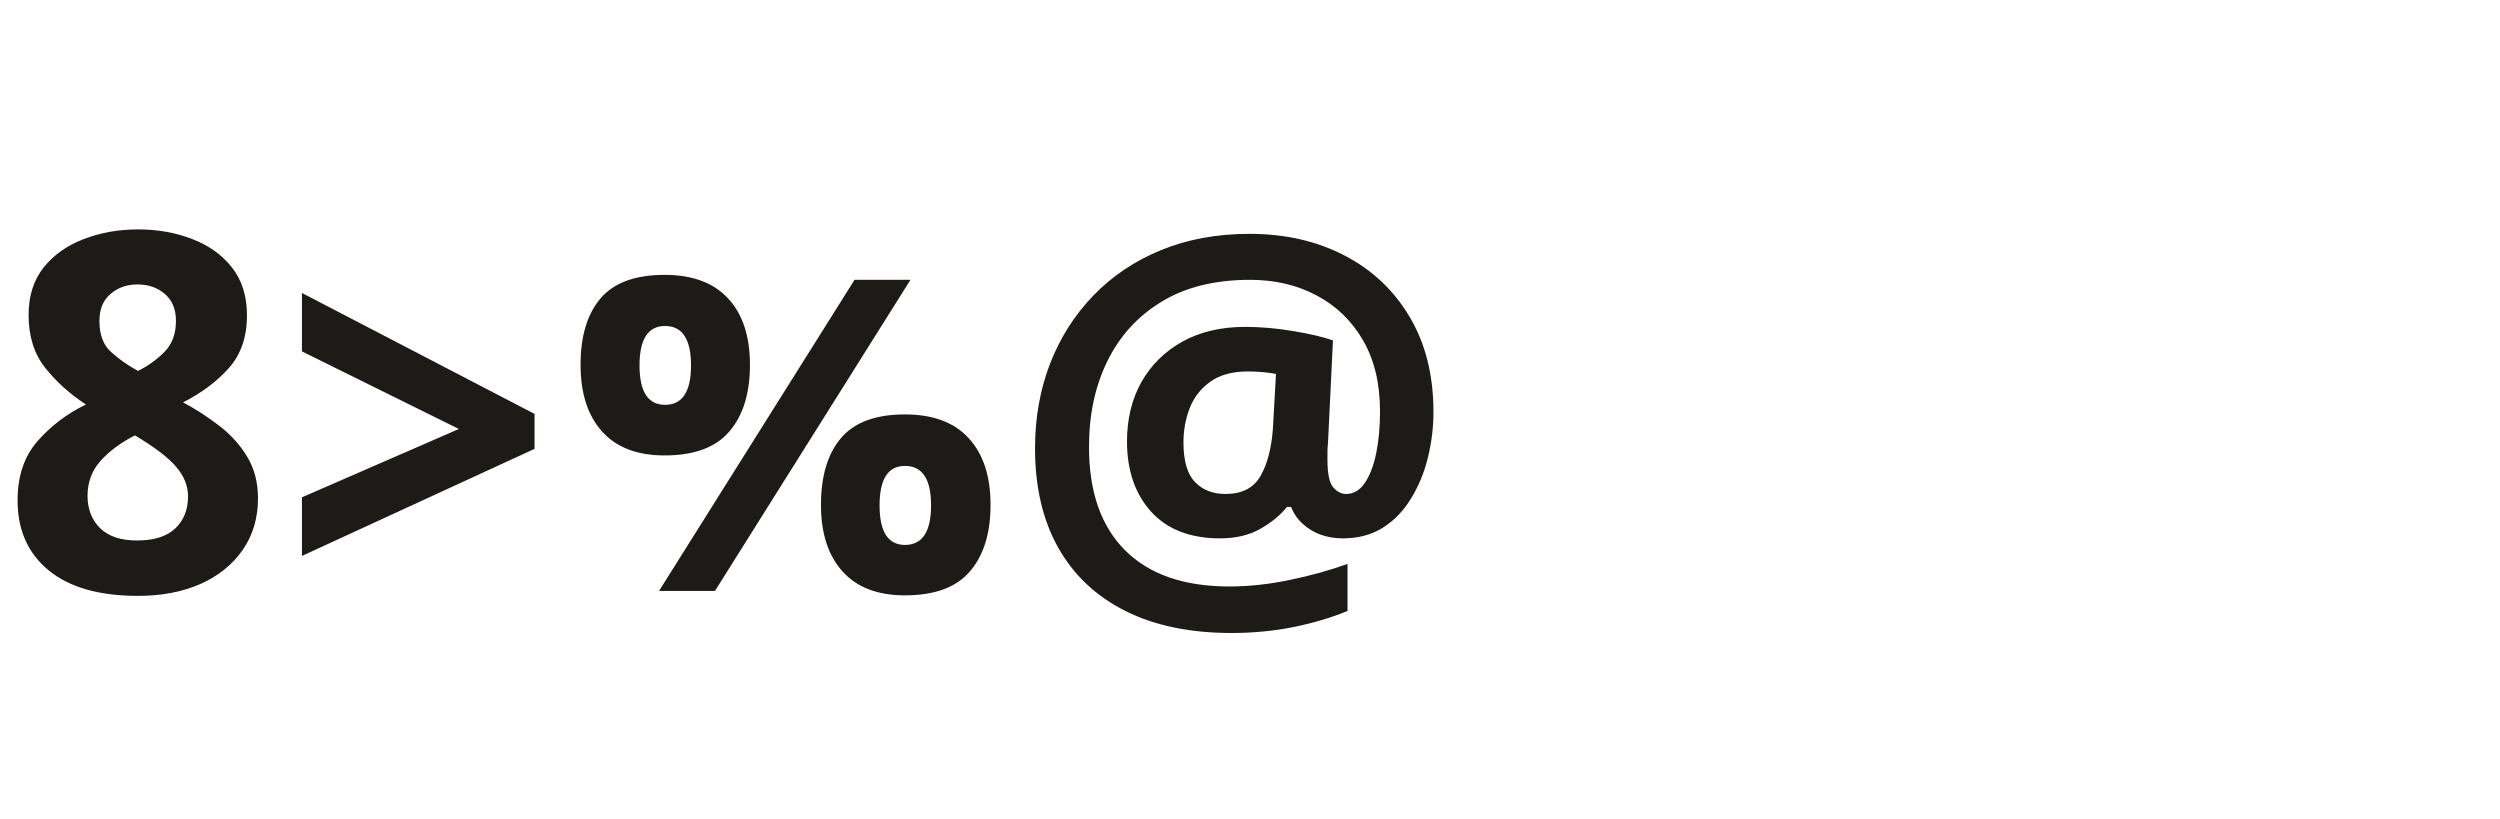
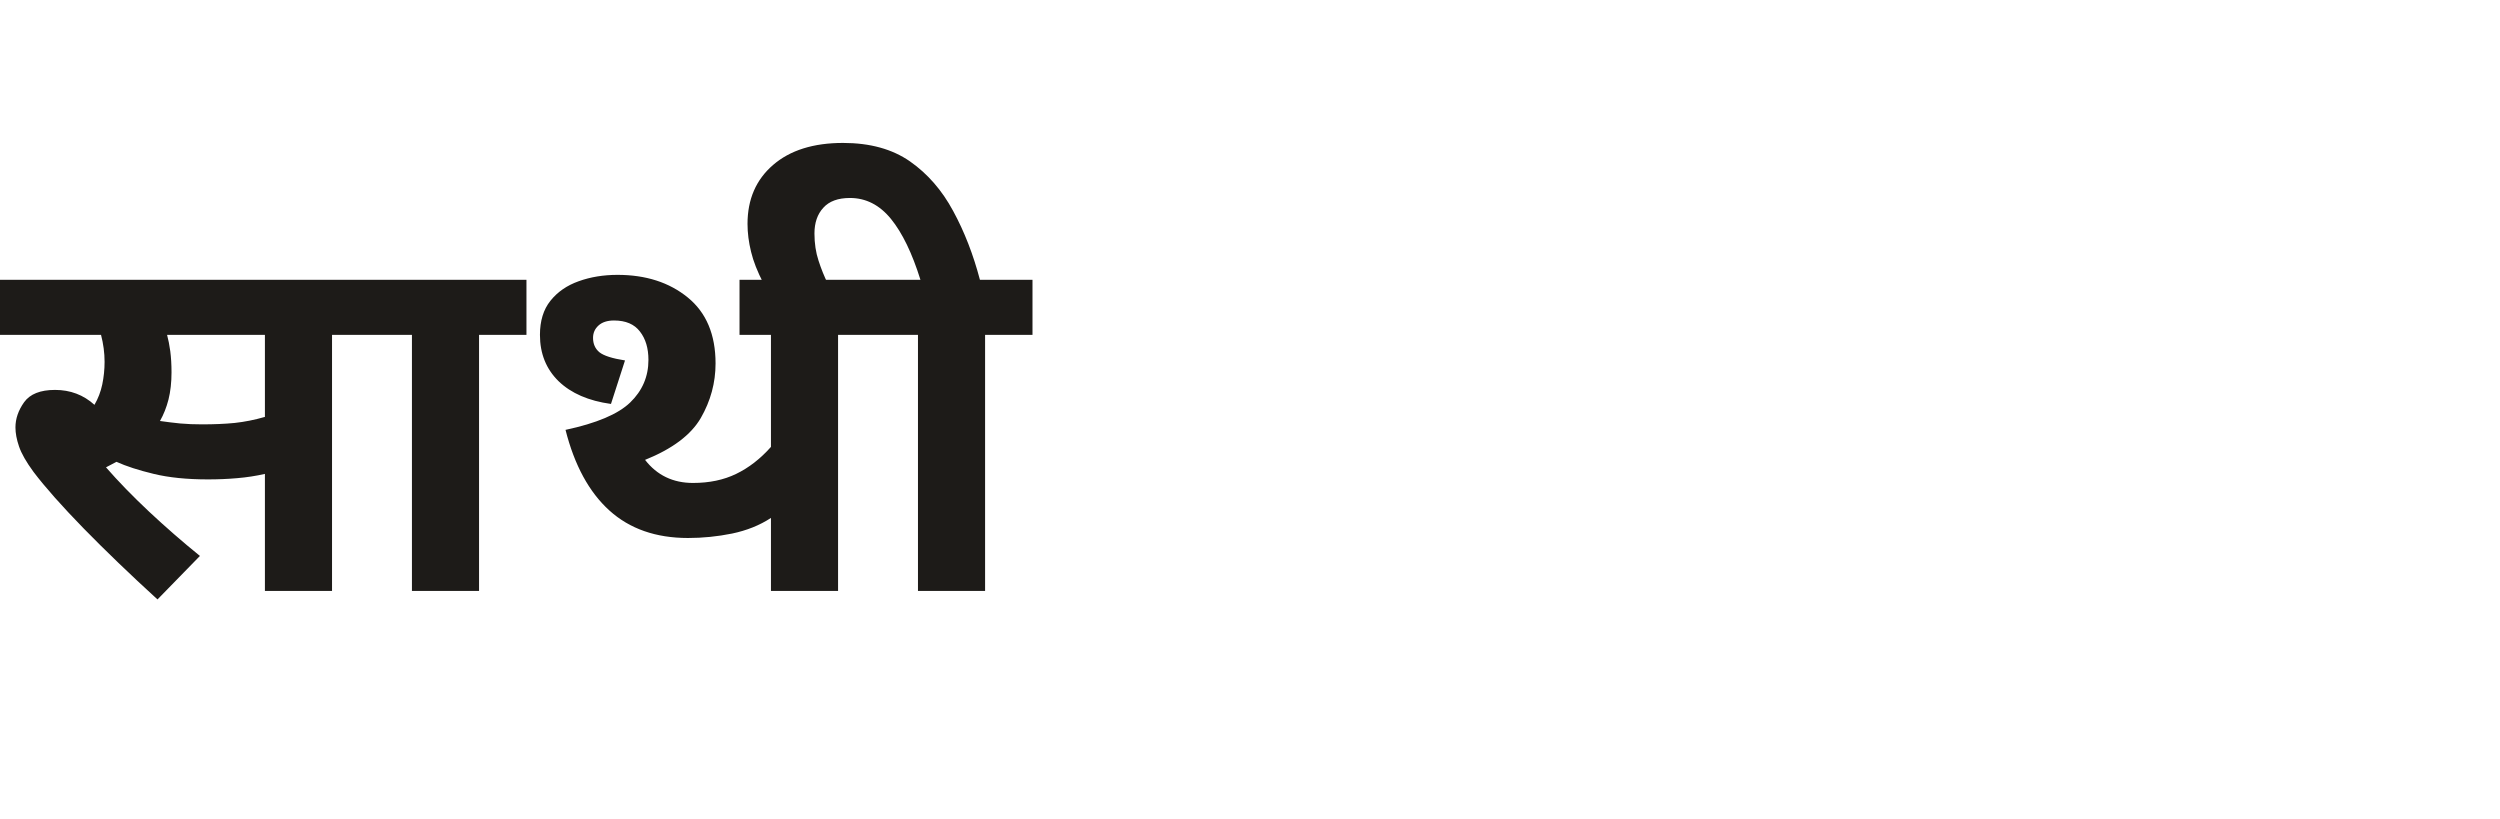
- <svg xmlns="http://www.w3.org/2000/svg" viewBox="0 0 220 72" role="img" aria-label="8&gt;%@ wordmark">
-   <text x="0" y="52" fill="#1D1B18" font-family="Noto Sans Devanagari, IBM Plex Sans Devanagari, sans-serif" font-size="44" font-weight="600">8&gt;%@</text>
+ <svg xmlns="http://www.w3.org/2000/svg" viewBox="0 0 220 72" role="img" aria-label="साथी wordmark">
+   <text x="0" y="52" fill="#1D1B18" font-family="Noto Sans Devanagari, IBM Plex Sans Devanagari, sans-serif" font-size="44" font-weight="600">साथी</text>
</svg>
